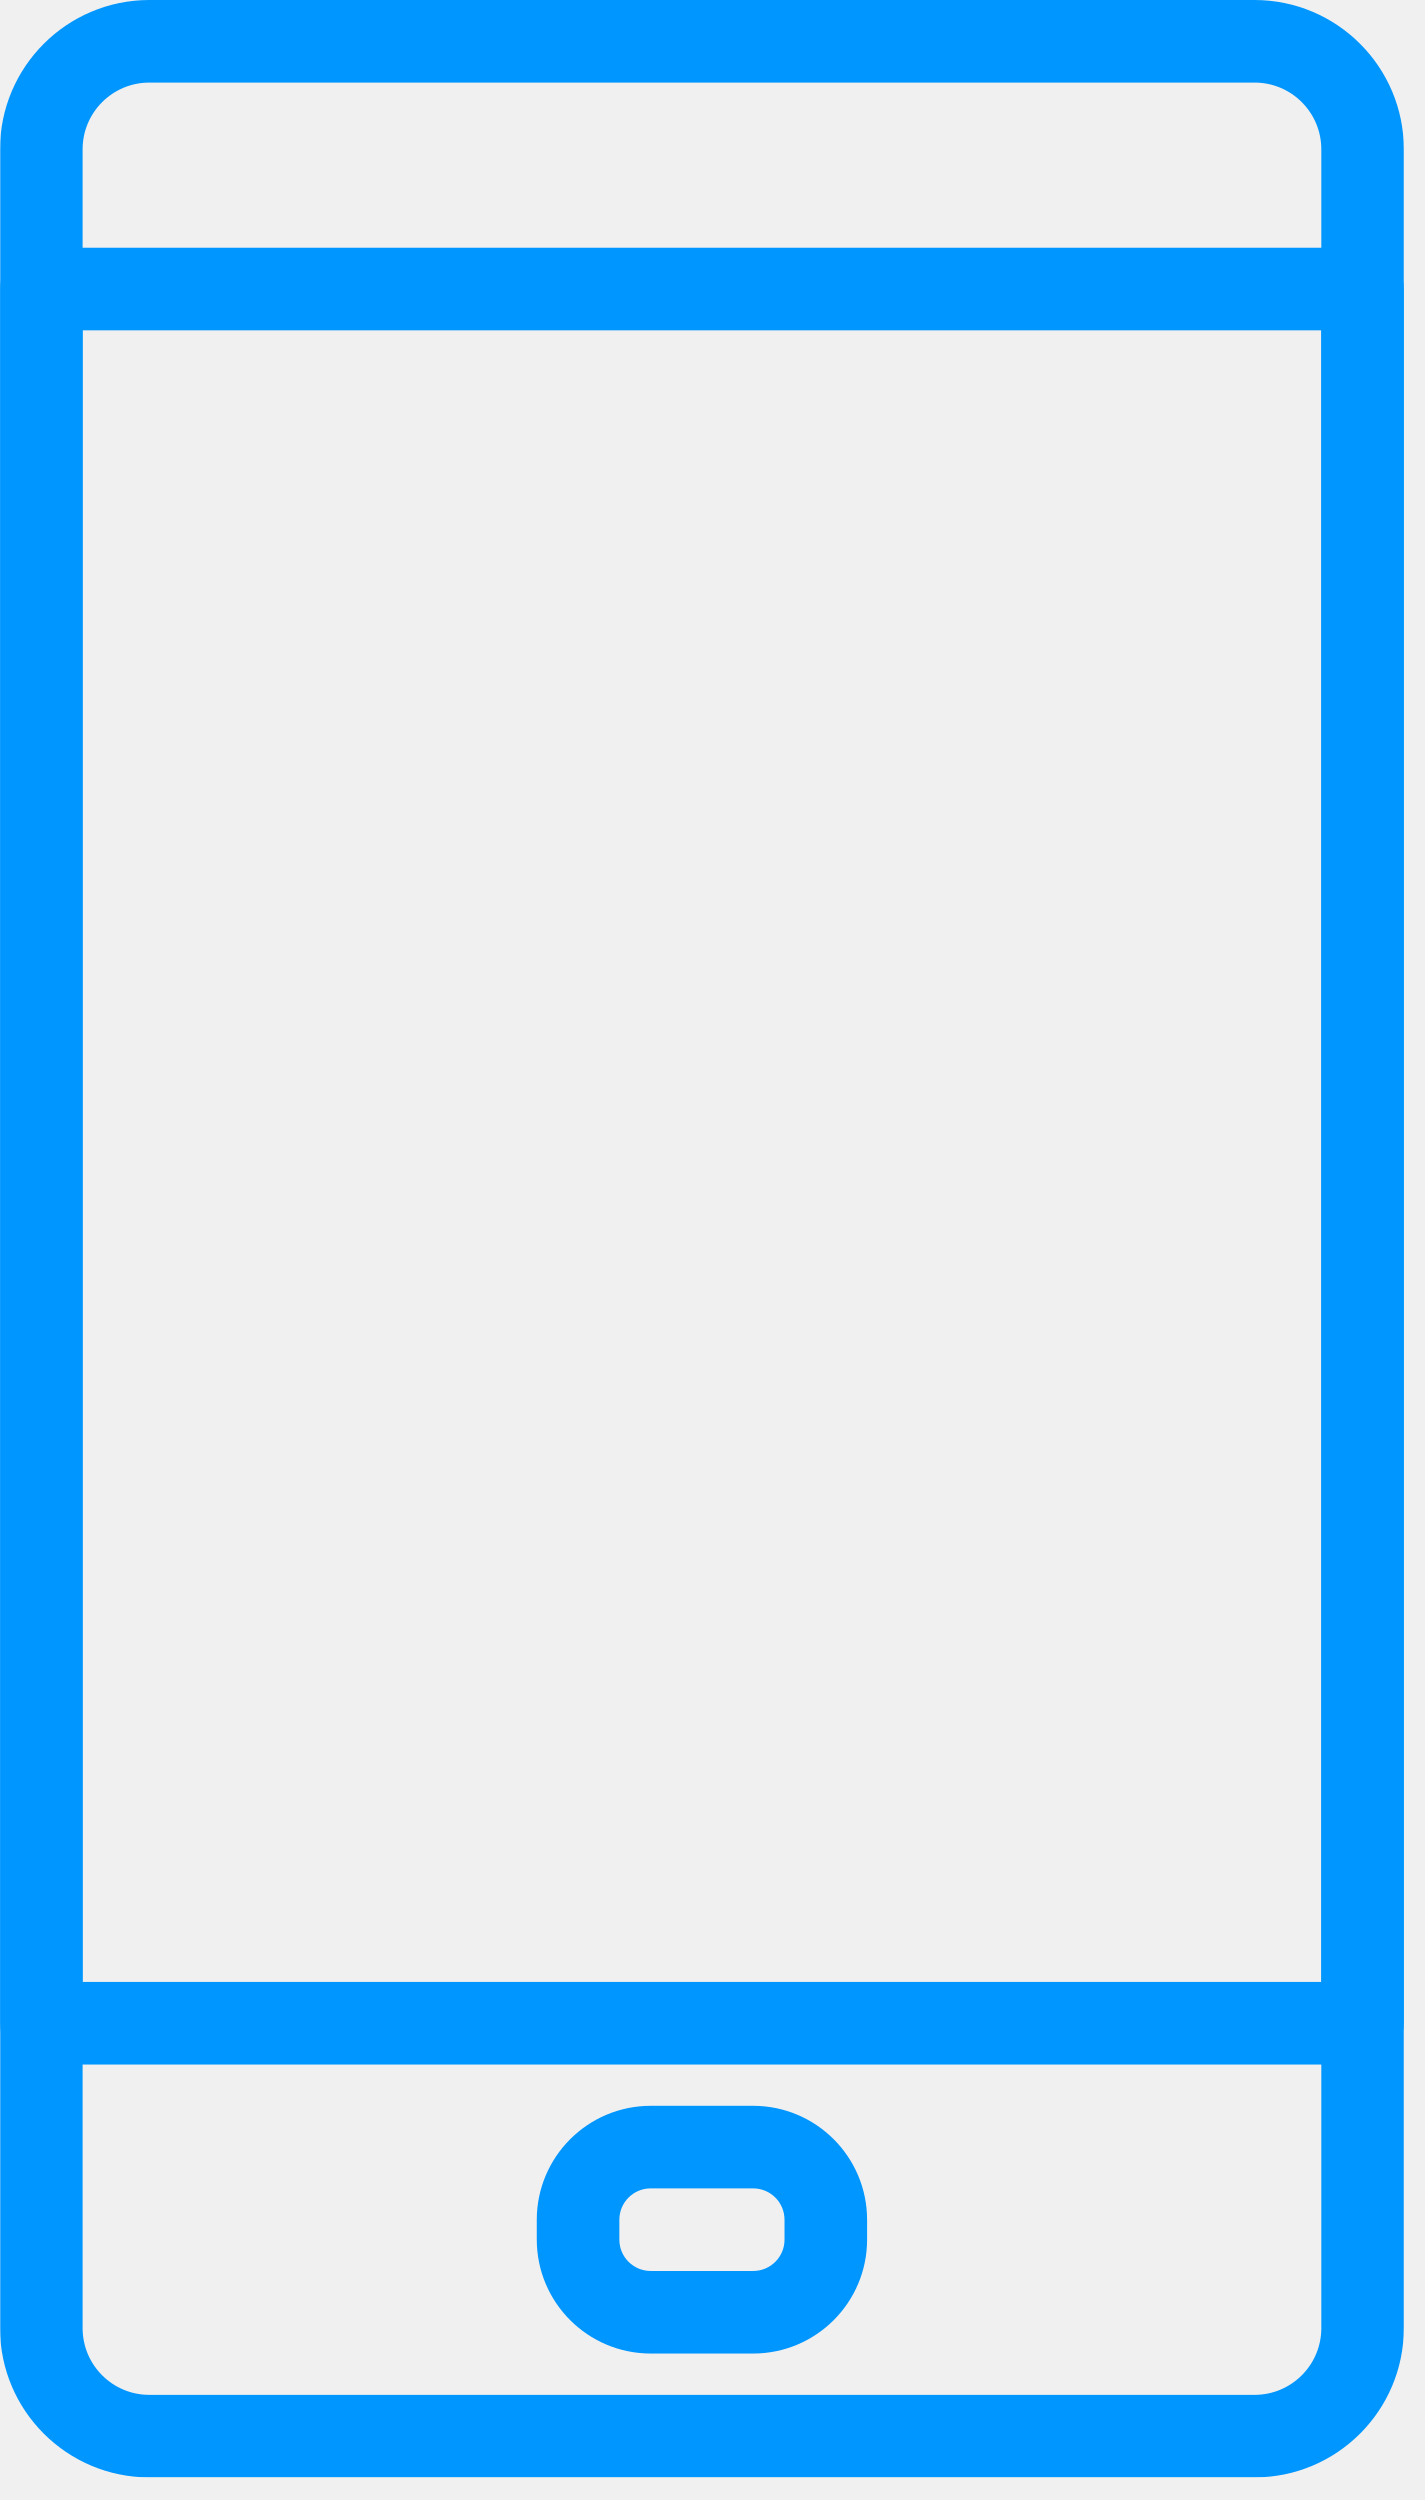
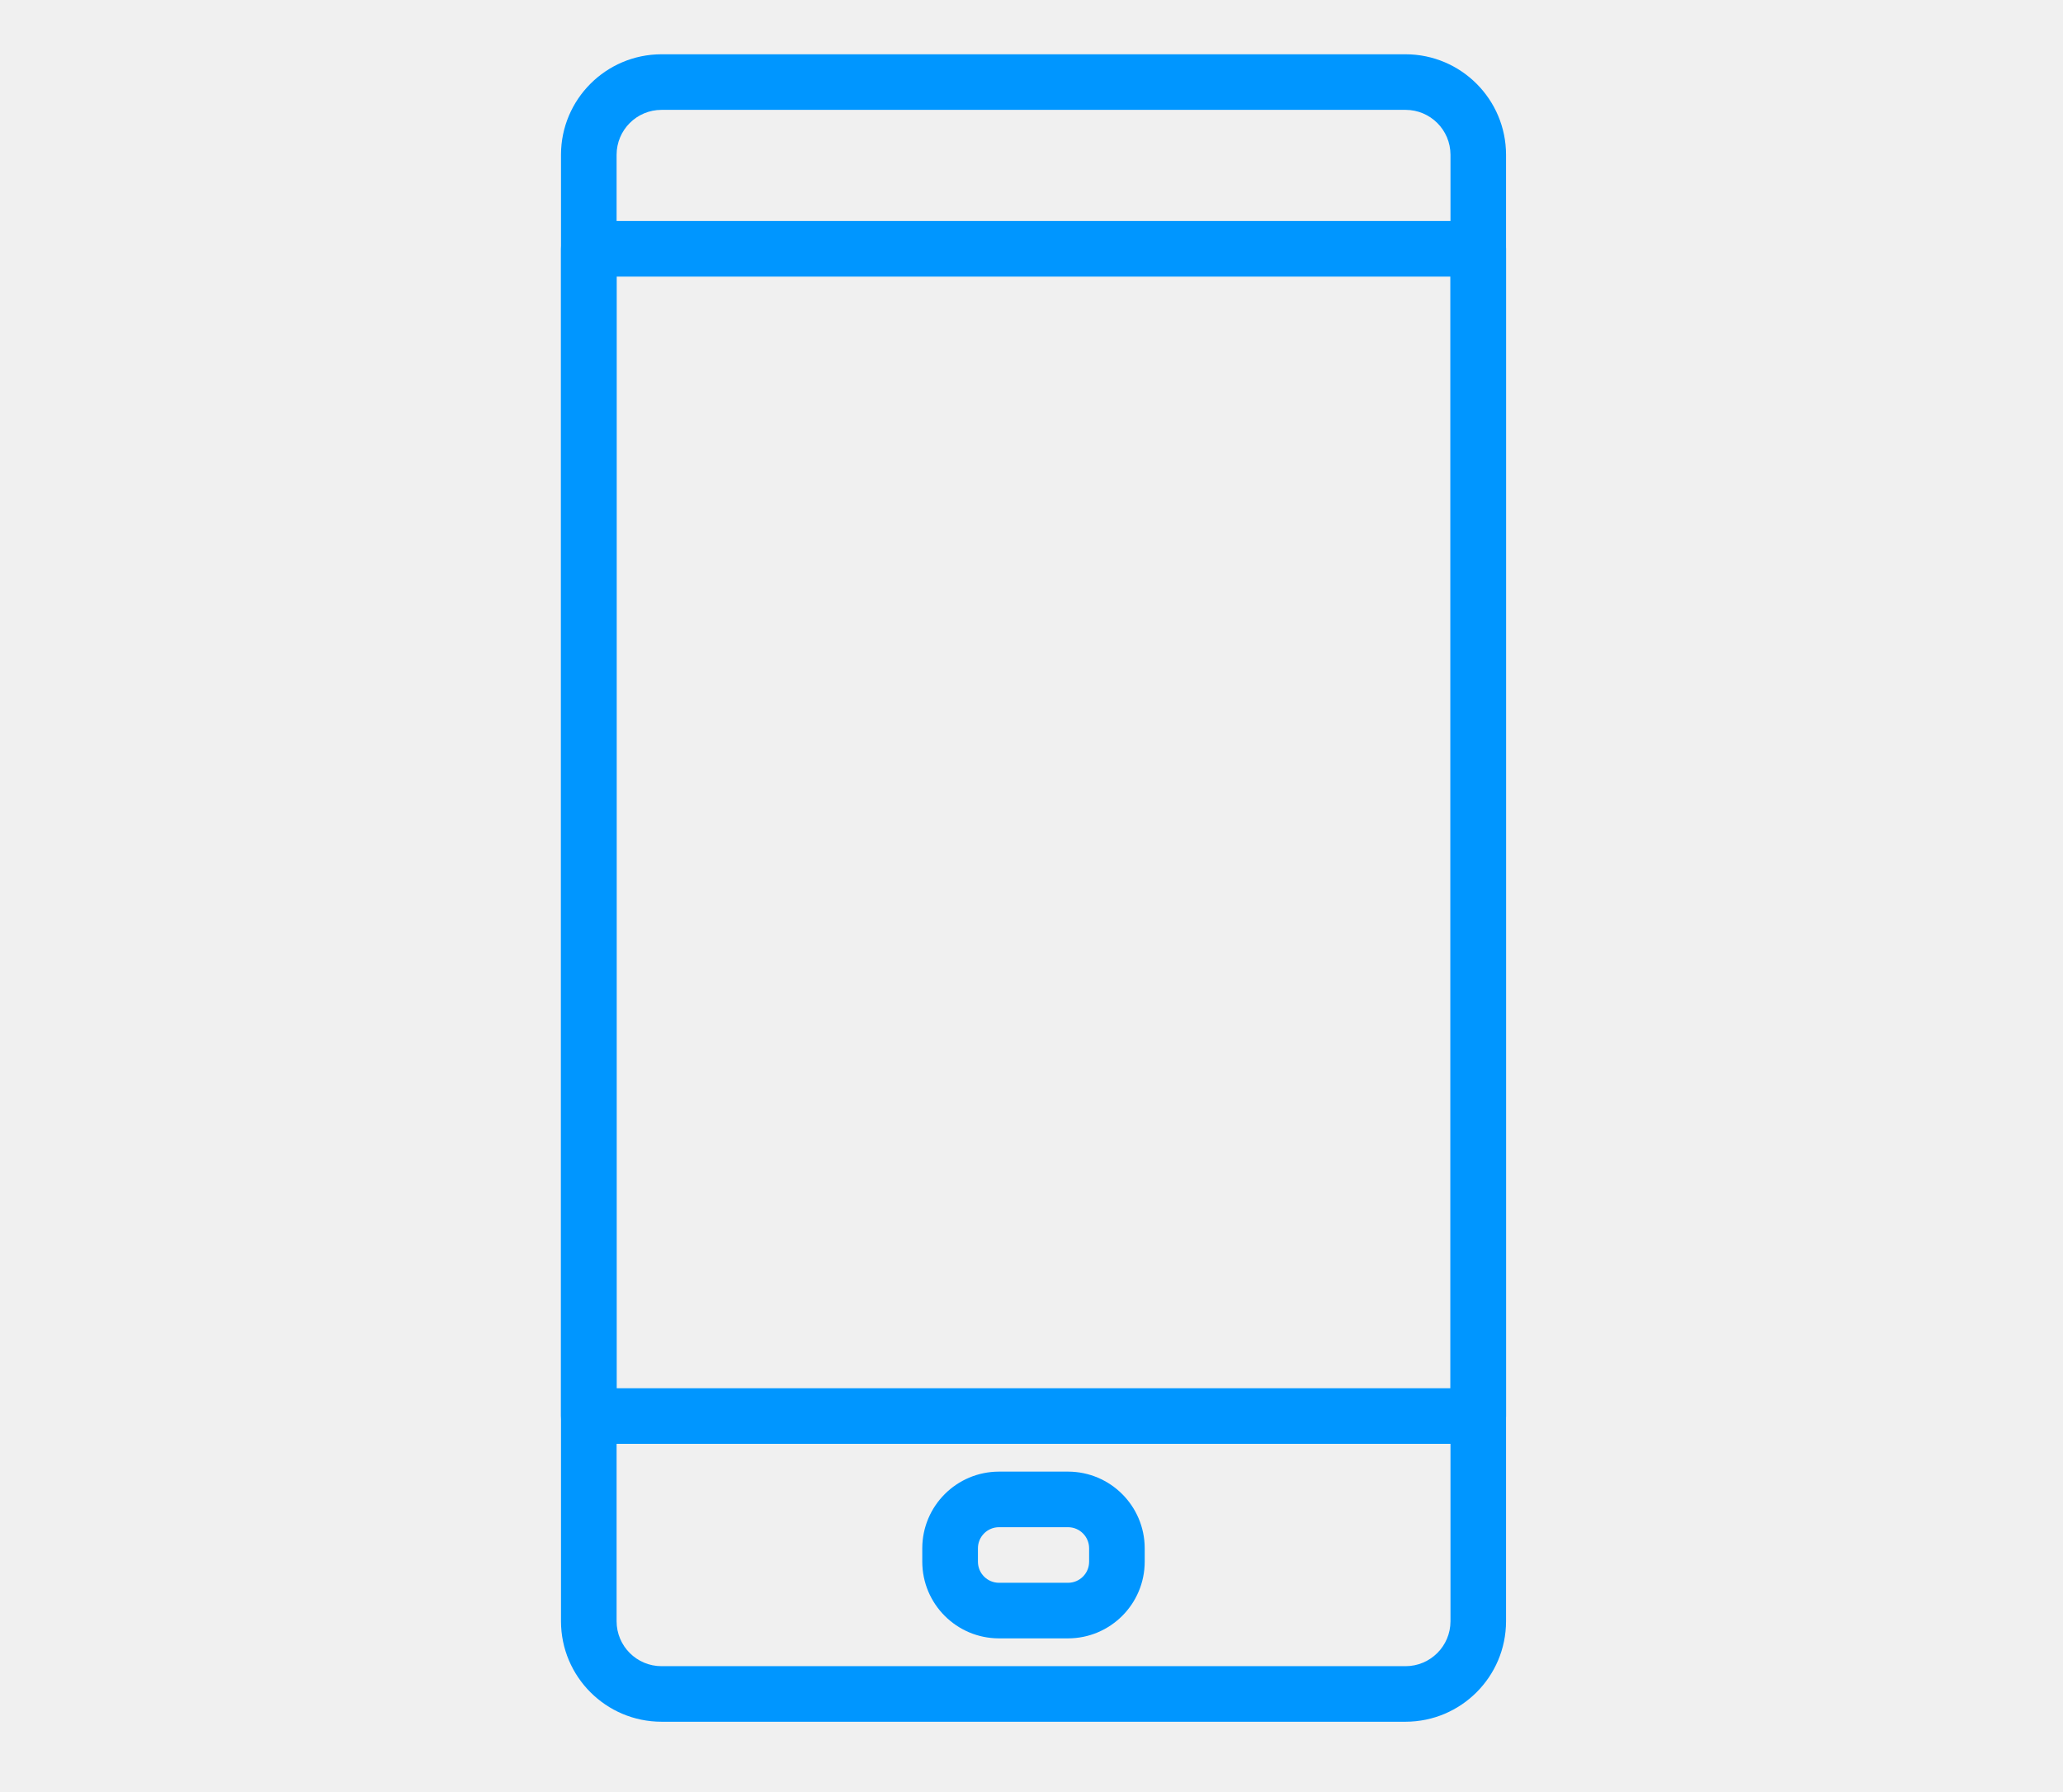
- <svg xmlns="http://www.w3.org/2000/svg" xmlns:xlink="http://www.w3.org/1999/xlink" width="53" height="93" viewBox="0 0 53 93">
-   <defs>
-     <path id="a" d="M.01 0h52.214v92.16H.01z" />
-   </defs>
-   <g fill="none" fill-rule="evenodd">
-     <mask id="b" fill="#fff">
-       <use xlink:href="#a" />
-     </mask>
-     <path fill="#0096FF" d="M24.206 81.408c-.644 0-1.166.522-1.166 1.166v.742c0 .642.522 1.164 1.166 1.164h3.814c.642 0 1.164-.522 1.164-1.164v-.742c0-.644-.522-1.166-1.166-1.166h-3.812zm3.812 6.144h-3.814a4.242 4.242 0 0 1-4.236-4.236v-.742a4.243 4.243 0 0 1 4.238-4.238h3.814a4.243 4.243 0 0 1 4.236 4.238v.742a4.242 4.242 0 0 1-4.238 4.236z" mask="url(#b)" />
-     <path fill="#0096FF" d="M5.553 3.072a2.483 2.483 0 0 0-2.48 2.48V86.61a2.483 2.483 0 0 0 2.48 2.479h41.12a2.483 2.483 0 0 0 2.48-2.48V5.552a2.483 2.483 0 0 0-2.482-2.48H5.553zM46.67 92.16H5.553A5.56 5.56 0 0 1 0 86.607V5.553A5.56 5.56 0 0 1 5.553 0h41.12a5.56 5.56 0 0 1 5.55 5.553v81.056a5.56 5.56 0 0 1-5.552 5.551z" mask="url(#b)" />
-     <path fill="#0096FF" d="M3.072 73.728h46.08v-61.44H3.072v61.44zM50.688 76.8H1.536A1.537 1.537 0 0 1 0 75.264V10.752c0-.848.688-1.536 1.536-1.536h49.152c.848 0 1.536.688 1.536 1.536v64.512c0 .848-.688 1.536-1.536 1.536z" mask="url(#b)" />
+ <svg xmlns="http://www.w3.org/2000/svg" width="114" height="99" viewBox="0 0 114 99">
+   <g id="Group_7" data-name="Group 7" transform="translate(-4069 -1381)">
+     <path id="Path_25" data-name="Path 25" d="M0,0H114V99H0Z" transform="translate(4069 1381)" fill="none" />
+     <g id="phone" transform="translate(4100 1384)">
+       <path id="Path_22" data-name="Path 22" d="M24.206,81.408a1.166,1.166,0,0,0-1.166,1.166v.742a1.166,1.166,0,0,0,1.166,1.164H28.02a1.165,1.165,0,0,0,1.164-1.164v-.742a1.166,1.166,0,0,0-1.166-1.166H24.206Zm3.812,6.144H24.2a4.242,4.242,0,0,1-4.236-4.236v-.742a4.243,4.243,0,0,1,4.238-4.238H28.02a4.243,4.243,0,0,1,4.236,4.238v.742a4.242,4.242,0,0,1-4.238,4.236Z" fill="#0096ff" fill-rule="evenodd" />
+       <path id="Path_23" data-name="Path 23" d="M5.553,3.072a2.483,2.483,0,0,0-2.48,2.48V86.61a2.483,2.483,0,0,0,2.48,2.479h41.12a2.483,2.483,0,0,0,2.48-2.48V5.552a2.483,2.483,0,0,0-2.482-2.48ZM46.67,92.16H5.553A5.56,5.56,0,0,1,0,86.607V5.553A5.56,5.56,0,0,1,5.553,0h41.12a5.56,5.56,0,0,1,5.55,5.553V86.609a5.56,5.56,0,0,1-5.552,5.551Z" fill="#0096ff" fill-rule="evenodd" />
+       <path id="Path_24" data-name="Path 24" d="M3.072,73.728h46.08V12.288H3.072ZM50.688,76.8H1.536A1.537,1.537,0,0,1,0,75.264V10.752A1.536,1.536,0,0,1,1.536,9.216H50.688a1.536,1.536,0,0,1,1.536,1.536V75.264A1.536,1.536,0,0,1,50.688,76.8Z" fill="#0096ff" fill-rule="evenodd" />
+     </g>
  </g>
</svg>
